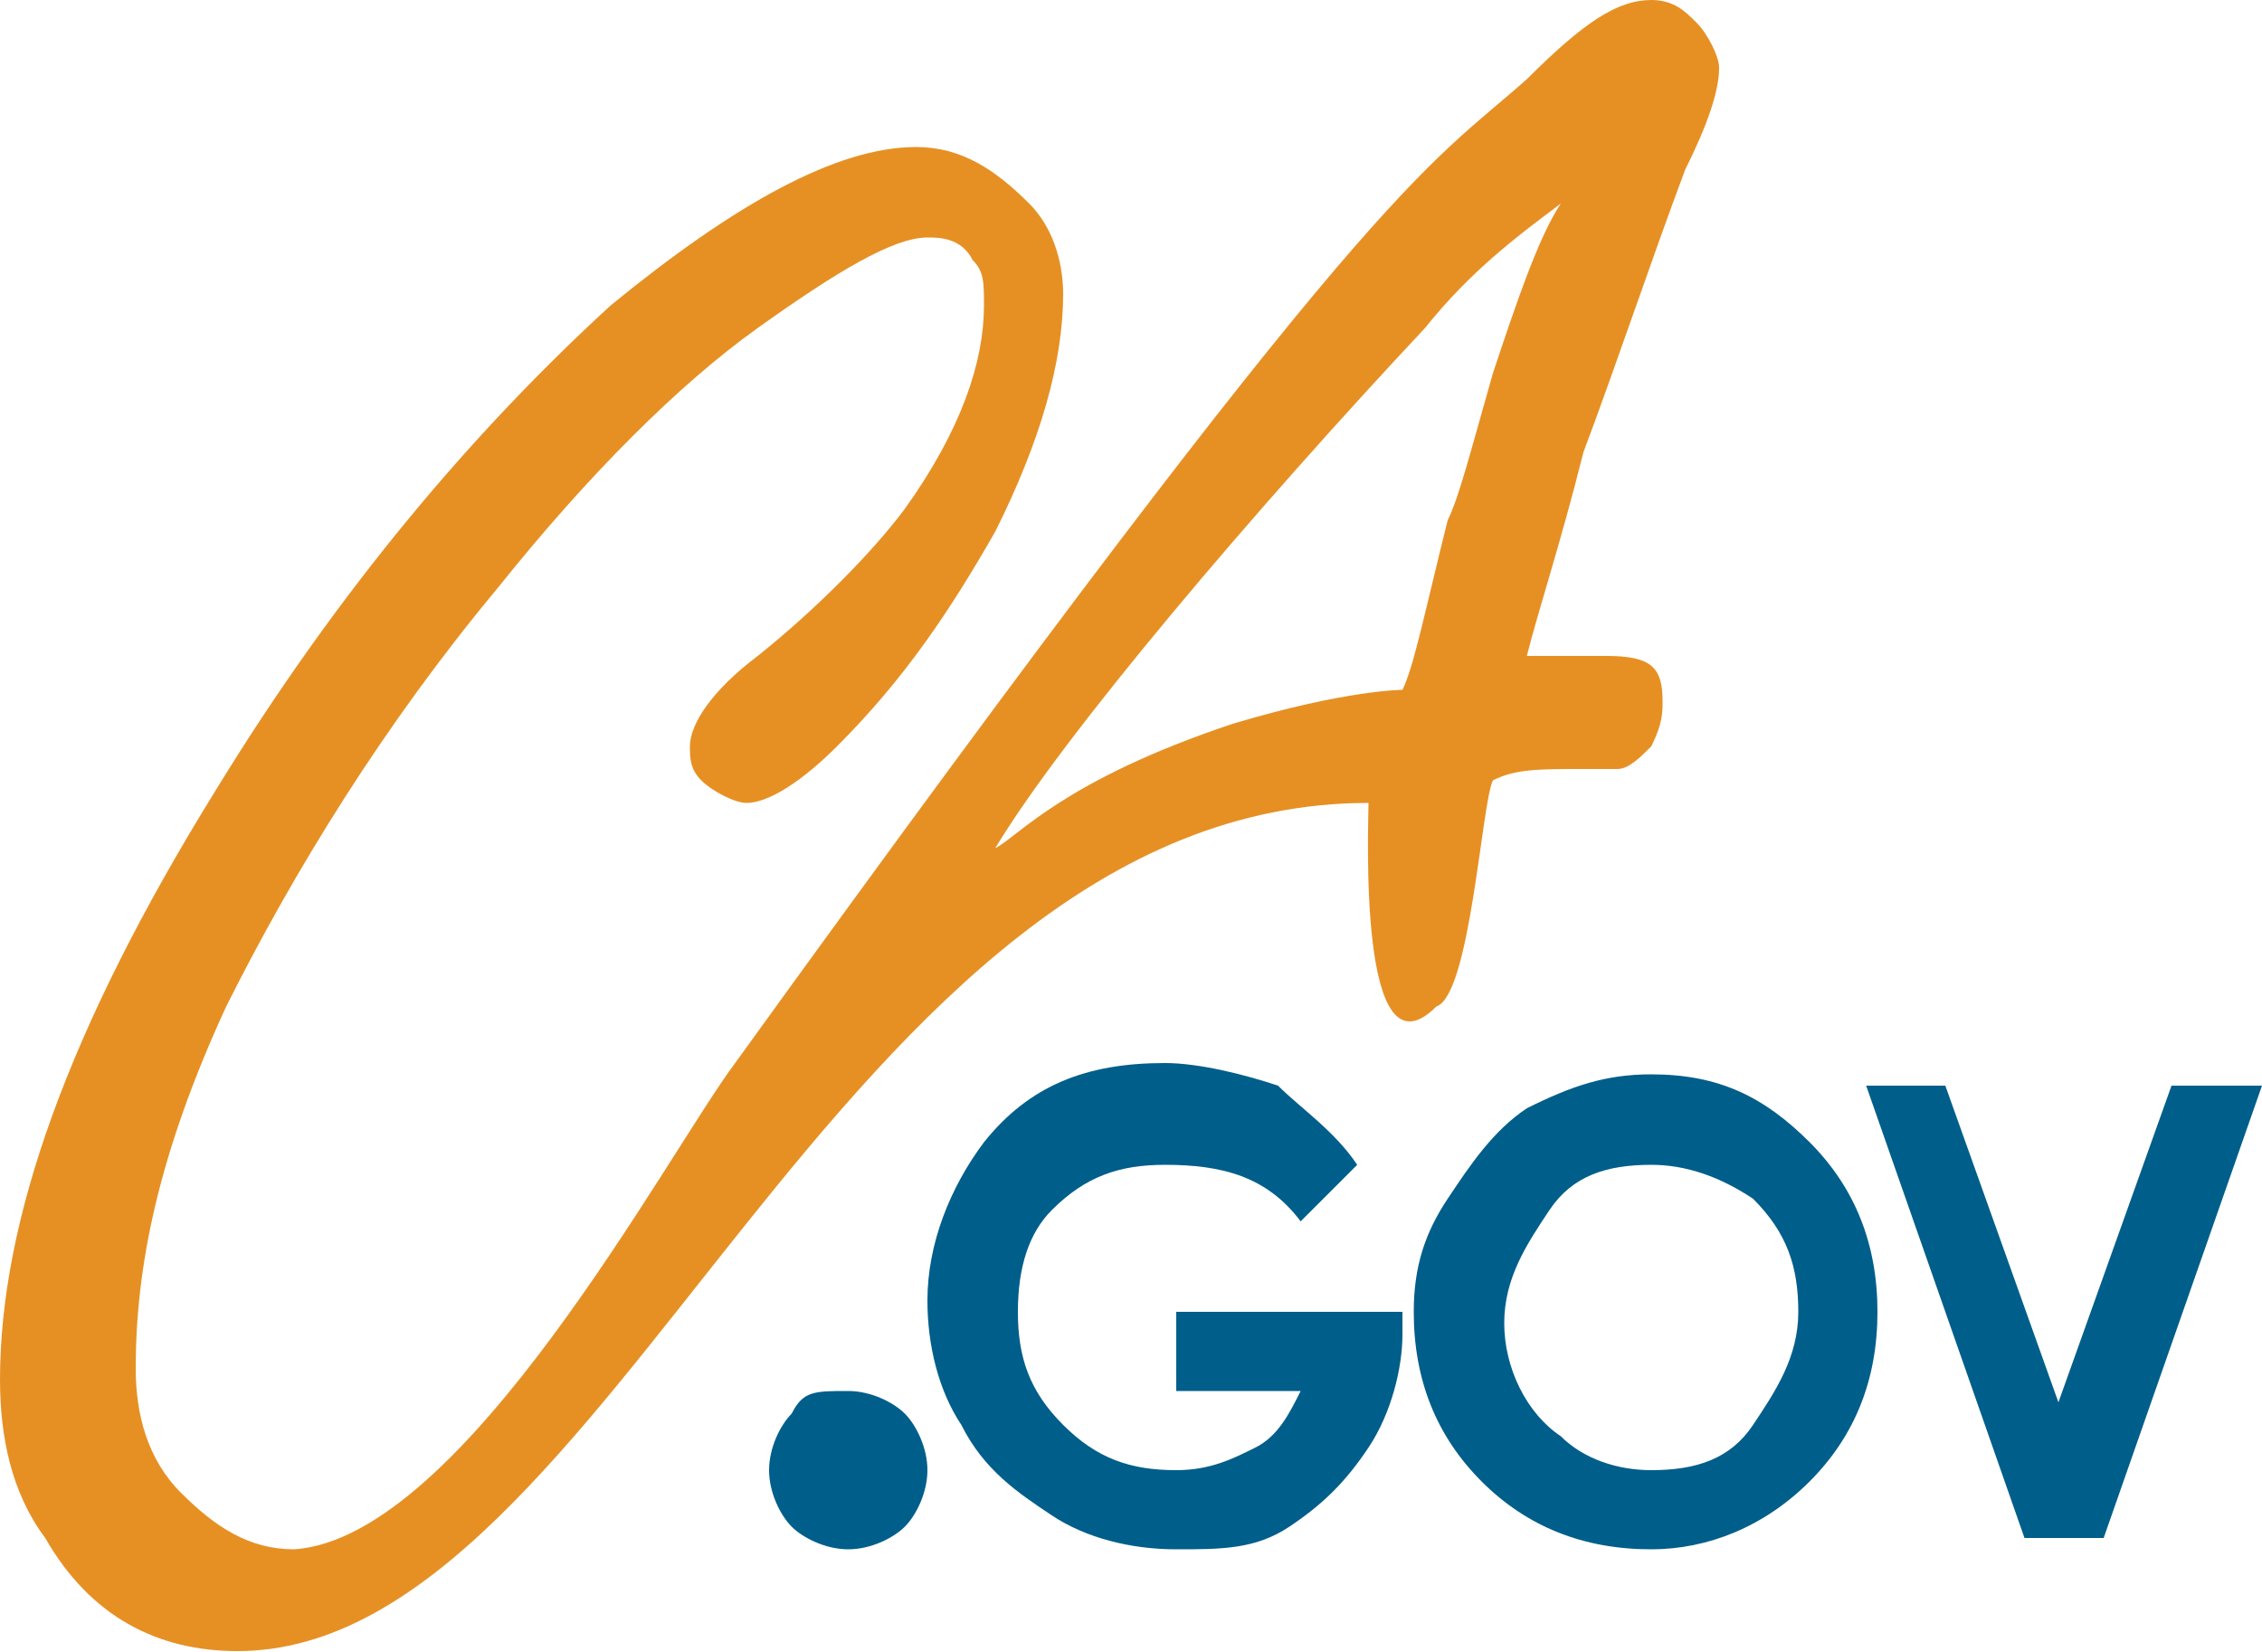
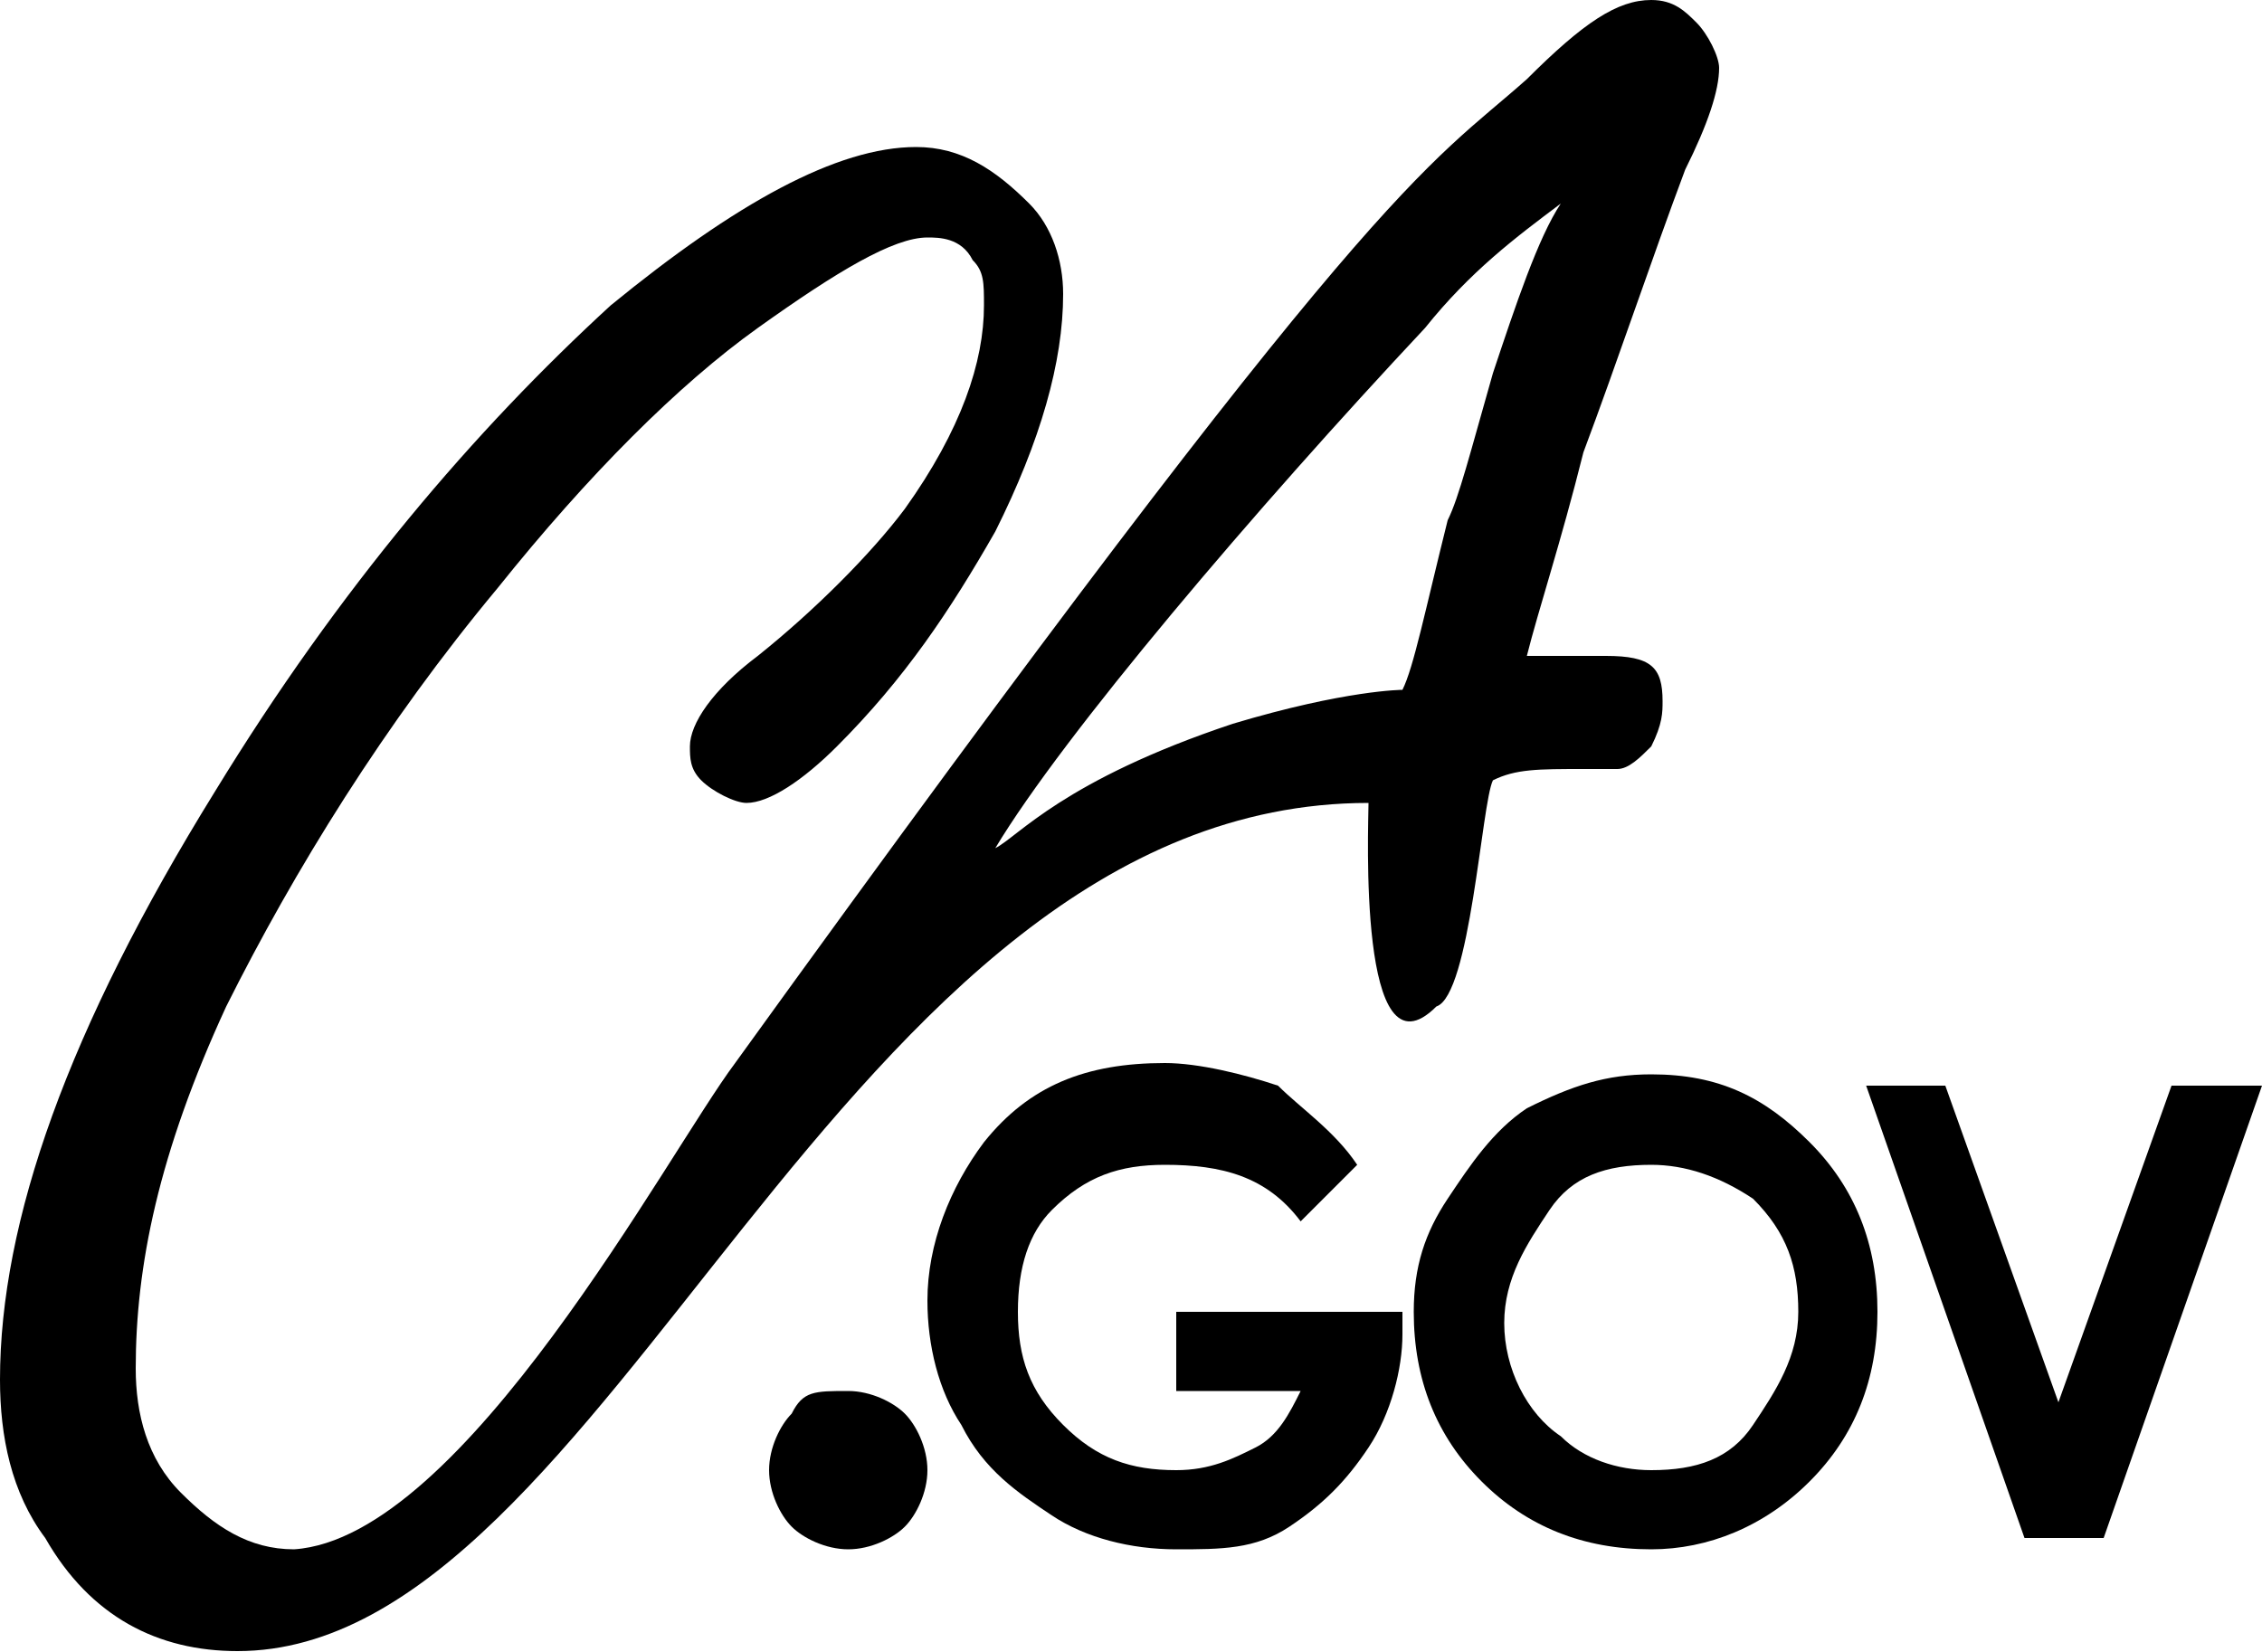
<svg xmlns="http://www.w3.org/2000/svg" version="1.1" id="Layer_4" x="0px" y="0px" viewBox="0 0 20 14.6" style="enable-background:new 0 0 20 14.6;" xml:space="preserve">
  <style type="text/css">
	.st0{fill:#E69024;}
	.st1{fill:#005E8A;}
</style>
-   <path class="st0" d="M12.4,6.1c0.1-0.2,0.2-0.7,0.4-1.5C12.9,4.4,13,4,13.2,3.3c0.2-0.6,0.4-1.2,0.6-1.5c-0.4,0.3-0.8,0.6-1.2,1.1  c-1.5,1.6-3.2,3.6-3.8,4.6C9,7.4,9.4,6.9,10.9,6.4C11.9,6.1,12.4,6.1,12.4,6.1L12.4,6.1z M12.1,7.1c-4.7,0-6.7,7.5-10,7.5  c-0.7,0-1.3-0.3-1.7-1C0.1,13.2,0,12.7,0,12.2C0,10.8,0.6,9.1,1.9,7C3,5.2,4.2,3.8,5.4,2.7c1.1-0.9,2-1.4,2.7-1.4  c0.4,0,0.7,0.2,1,0.5C9.3,2,9.4,2.3,9.4,2.6c0,0.6-0.2,1.3-0.6,2.1C8.4,5.4,8,6,7.4,6.6C7.1,6.9,6.8,7.1,6.6,7.1  C6.5,7.1,6.3,7,6.2,6.9C6.1,6.8,6.1,6.7,6.1,6.6c0-0.2,0.2-0.5,0.6-0.8c0.5-0.4,1-0.9,1.3-1.3c0.5-0.7,0.7-1.3,0.7-1.8  c0-0.2,0-0.3-0.1-0.4C8.5,2.1,8.3,2.1,8.2,2.1c-0.3,0-0.8,0.3-1.5,0.8S5.2,4.2,4.4,5.2C3.4,6.4,2.6,7.7,2,8.9  c-0.6,1.3-0.8,2.3-0.8,3.2c0,0.4,0.1,0.8,0.4,1.1s0.6,0.5,1,0.5c1.5-0.1,3.3-3.5,3.9-4.3c5.7-7.9,6.1-7.9,7-8.7  C14,0.2,14.3,0,14.6,0c0.2,0,0.3,0.1,0.4,0.2c0.1,0.1,0.2,0.3,0.2,0.4c0,0.2-0.1,0.5-0.3,0.9C14.6,2.3,14.3,3.2,14,4  c-0.2,0.8-0.4,1.4-0.5,1.8c0.1,0,0.2,0,0.2,0c0.2,0,0.3,0,0.5,0c0.4,0,0.5,0.1,0.5,0.4c0,0.1,0,0.2-0.1,0.4  c-0.1,0.1-0.2,0.2-0.3,0.2c0,0-0.1,0-0.3,0c-0.4,0-0.6,0-0.8,0.1c-0.1,0.2-0.2,1.9-0.5,2C12,9.6,12.1,7.3,12.1,7.1L12.1,7.1z" />
+   <path className="st0" d="M12.4,6.1c0.1-0.2,0.2-0.7,0.4-1.5C12.9,4.4,13,4,13.2,3.3c0.2-0.6,0.4-1.2,0.6-1.5c-0.4,0.3-0.8,0.6-1.2,1.1  c-1.5,1.6-3.2,3.6-3.8,4.6C9,7.4,9.4,6.9,10.9,6.4C11.9,6.1,12.4,6.1,12.4,6.1L12.4,6.1z M12.1,7.1c-4.7,0-6.7,7.5-10,7.5  c-0.7,0-1.3-0.3-1.7-1C0.1,13.2,0,12.7,0,12.2C0,10.8,0.6,9.1,1.9,7C3,5.2,4.2,3.8,5.4,2.7c1.1-0.9,2-1.4,2.7-1.4  c0.4,0,0.7,0.2,1,0.5C9.3,2,9.4,2.3,9.4,2.6c0,0.6-0.2,1.3-0.6,2.1C8.4,5.4,8,6,7.4,6.6C7.1,6.9,6.8,7.1,6.6,7.1  C6.5,7.1,6.3,7,6.2,6.9C6.1,6.8,6.1,6.7,6.1,6.6c0-0.2,0.2-0.5,0.6-0.8c0.5-0.4,1-0.9,1.3-1.3c0.5-0.7,0.7-1.3,0.7-1.8  c0-0.2,0-0.3-0.1-0.4C8.5,2.1,8.3,2.1,8.2,2.1c-0.3,0-0.8,0.3-1.5,0.8S5.2,4.2,4.4,5.2C3.4,6.4,2.6,7.7,2,8.9  c-0.6,1.3-0.8,2.3-0.8,3.2c0,0.4,0.1,0.8,0.4,1.1s0.6,0.5,1,0.5c1.5-0.1,3.3-3.5,3.9-4.3c5.7-7.9,6.1-7.9,7-8.7  C14,0.2,14.3,0,14.6,0c0.2,0,0.3,0.1,0.4,0.2c0.1,0.1,0.2,0.3,0.2,0.4c0,0.2-0.1,0.5-0.3,0.9C14.6,2.3,14.3,3.2,14,4  c-0.2,0.8-0.4,1.4-0.5,1.8c0.1,0,0.2,0,0.2,0c0.2,0,0.3,0,0.5,0c0.4,0,0.5,0.1,0.5,0.4c0,0.1,0,0.2-0.1,0.4  c-0.1,0.1-0.2,0.2-0.3,0.2c0,0-0.1,0-0.3,0c-0.4,0-0.6,0-0.8,0.1c-0.1,0.2-0.2,1.9-0.5,2C12,9.6,12.1,7.3,12.1,7.1L12.1,7.1z" />
  <g>
-     <path class="st1" d="M7.5,12.3c0.2,0,0.4,0.1,0.5,0.2c0.1,0.1,0.2,0.3,0.2,0.5S8.1,13.4,8,13.5c-0.1,0.1-0.3,0.2-0.5,0.2   S7.1,13.6,7,13.5c-0.1-0.1-0.2-0.3-0.2-0.5s0.1-0.4,0.2-0.5C7.1,12.3,7.2,12.3,7.5,12.3L7.5,12.3z" />
-     <path class="st1" d="M12,10.3l-0.5,0.5c-0.3-0.4-0.7-0.5-1.2-0.5c-0.4,0-0.7,0.1-1,0.4C9.1,10.9,9,11.2,9,11.6c0,0.4,0.1,0.7,0.4,1   c0.3,0.3,0.6,0.4,1,0.4c0.3,0,0.5-0.1,0.7-0.2c0.2-0.1,0.3-0.3,0.4-0.5h-1.1v-0.7h2v0.2c0,0.3-0.1,0.7-0.3,1s-0.4,0.5-0.7,0.7   s-0.6,0.2-1,0.2s-0.8-0.1-1.1-0.3C9,13.2,8.7,13,8.5,12.6c-0.2-0.3-0.3-0.7-0.3-1.1c0-0.5,0.2-1,0.5-1.4c0.4-0.5,0.9-0.7,1.6-0.7   c0.3,0,0.7,0.1,1,0.2C11.5,9.8,11.8,10,12,10.3L12,10.3z" />
-     <path class="st1" d="M14.6,9.5c0.6,0,1,0.2,1.4,0.6c0.4,0.4,0.6,0.9,0.6,1.5s-0.2,1.1-0.6,1.5s-0.9,0.6-1.4,0.6   c-0.6,0-1.1-0.2-1.5-0.6c-0.4-0.4-0.6-0.9-0.6-1.5c0-0.4,0.1-0.7,0.3-1s0.4-0.6,0.7-0.8C13.9,9.6,14.2,9.5,14.6,9.5L14.6,9.5z    M14.6,10.3c-0.4,0-0.7,0.1-0.9,0.4c-0.2,0.3-0.4,0.6-0.4,1s0.2,0.8,0.5,1c0.2,0.2,0.5,0.3,0.8,0.3c0.4,0,0.7-0.1,0.9-0.4   c0.2-0.3,0.4-0.6,0.4-1s-0.1-0.7-0.4-1C15.2,10.4,14.9,10.3,14.6,10.3L14.6,10.3z" />
-     <polygon class="st1" points="16.5,9.6 17.2,9.6 18.2,12.4 19.2,9.6 20,9.6 18.6,13.6 17.9,13.6  " />
+     <path className="st1" d="M7.5,12.3c0.2,0,0.4,0.1,0.5,0.2c0.1,0.1,0.2,0.3,0.2,0.5S8.1,13.4,8,13.5c-0.1,0.1-0.3,0.2-0.5,0.2   S7.1,13.6,7,13.5c-0.1-0.1-0.2-0.3-0.2-0.5s0.1-0.4,0.2-0.5C7.1,12.3,7.2,12.3,7.5,12.3L7.5,12.3z" />
+     <path className="st1" d="M12,10.3l-0.5,0.5c-0.3-0.4-0.7-0.5-1.2-0.5c-0.4,0-0.7,0.1-1,0.4C9.1,10.9,9,11.2,9,11.6c0,0.4,0.1,0.7,0.4,1   c0.3,0.3,0.6,0.4,1,0.4c0.3,0,0.5-0.1,0.7-0.2c0.2-0.1,0.3-0.3,0.4-0.5h-1.1v-0.7h2v0.2c0,0.3-0.1,0.7-0.3,1s-0.4,0.5-0.7,0.7   s-0.6,0.2-1,0.2s-0.8-0.1-1.1-0.3C9,13.2,8.7,13,8.5,12.6c-0.2-0.3-0.3-0.7-0.3-1.1c0-0.5,0.2-1,0.5-1.4c0.4-0.5,0.9-0.7,1.6-0.7   c0.3,0,0.7,0.1,1,0.2C11.5,9.8,11.8,10,12,10.3L12,10.3z" />
+     <path className="st1" d="M14.6,9.5c0.6,0,1,0.2,1.4,0.6c0.4,0.4,0.6,0.9,0.6,1.5s-0.2,1.1-0.6,1.5s-0.9,0.6-1.4,0.6   c-0.6,0-1.1-0.2-1.5-0.6c-0.4-0.4-0.6-0.9-0.6-1.5c0-0.4,0.1-0.7,0.3-1s0.4-0.6,0.7-0.8C13.9,9.6,14.2,9.5,14.6,9.5L14.6,9.5z    M14.6,10.3c-0.4,0-0.7,0.1-0.9,0.4c-0.2,0.3-0.4,0.6-0.4,1s0.2,0.8,0.5,1c0.2,0.2,0.5,0.3,0.8,0.3c0.4,0,0.7-0.1,0.9-0.4   c0.2-0.3,0.4-0.6,0.4-1s-0.1-0.7-0.4-1C15.2,10.4,14.9,10.3,14.6,10.3L14.6,10.3z" />
+     <polygon className="st1" points="16.5,9.6 17.2,9.6 18.2,12.4 19.2,9.6 20,9.6 18.6,13.6 17.9,13.6  " />
  </g>
</svg>
